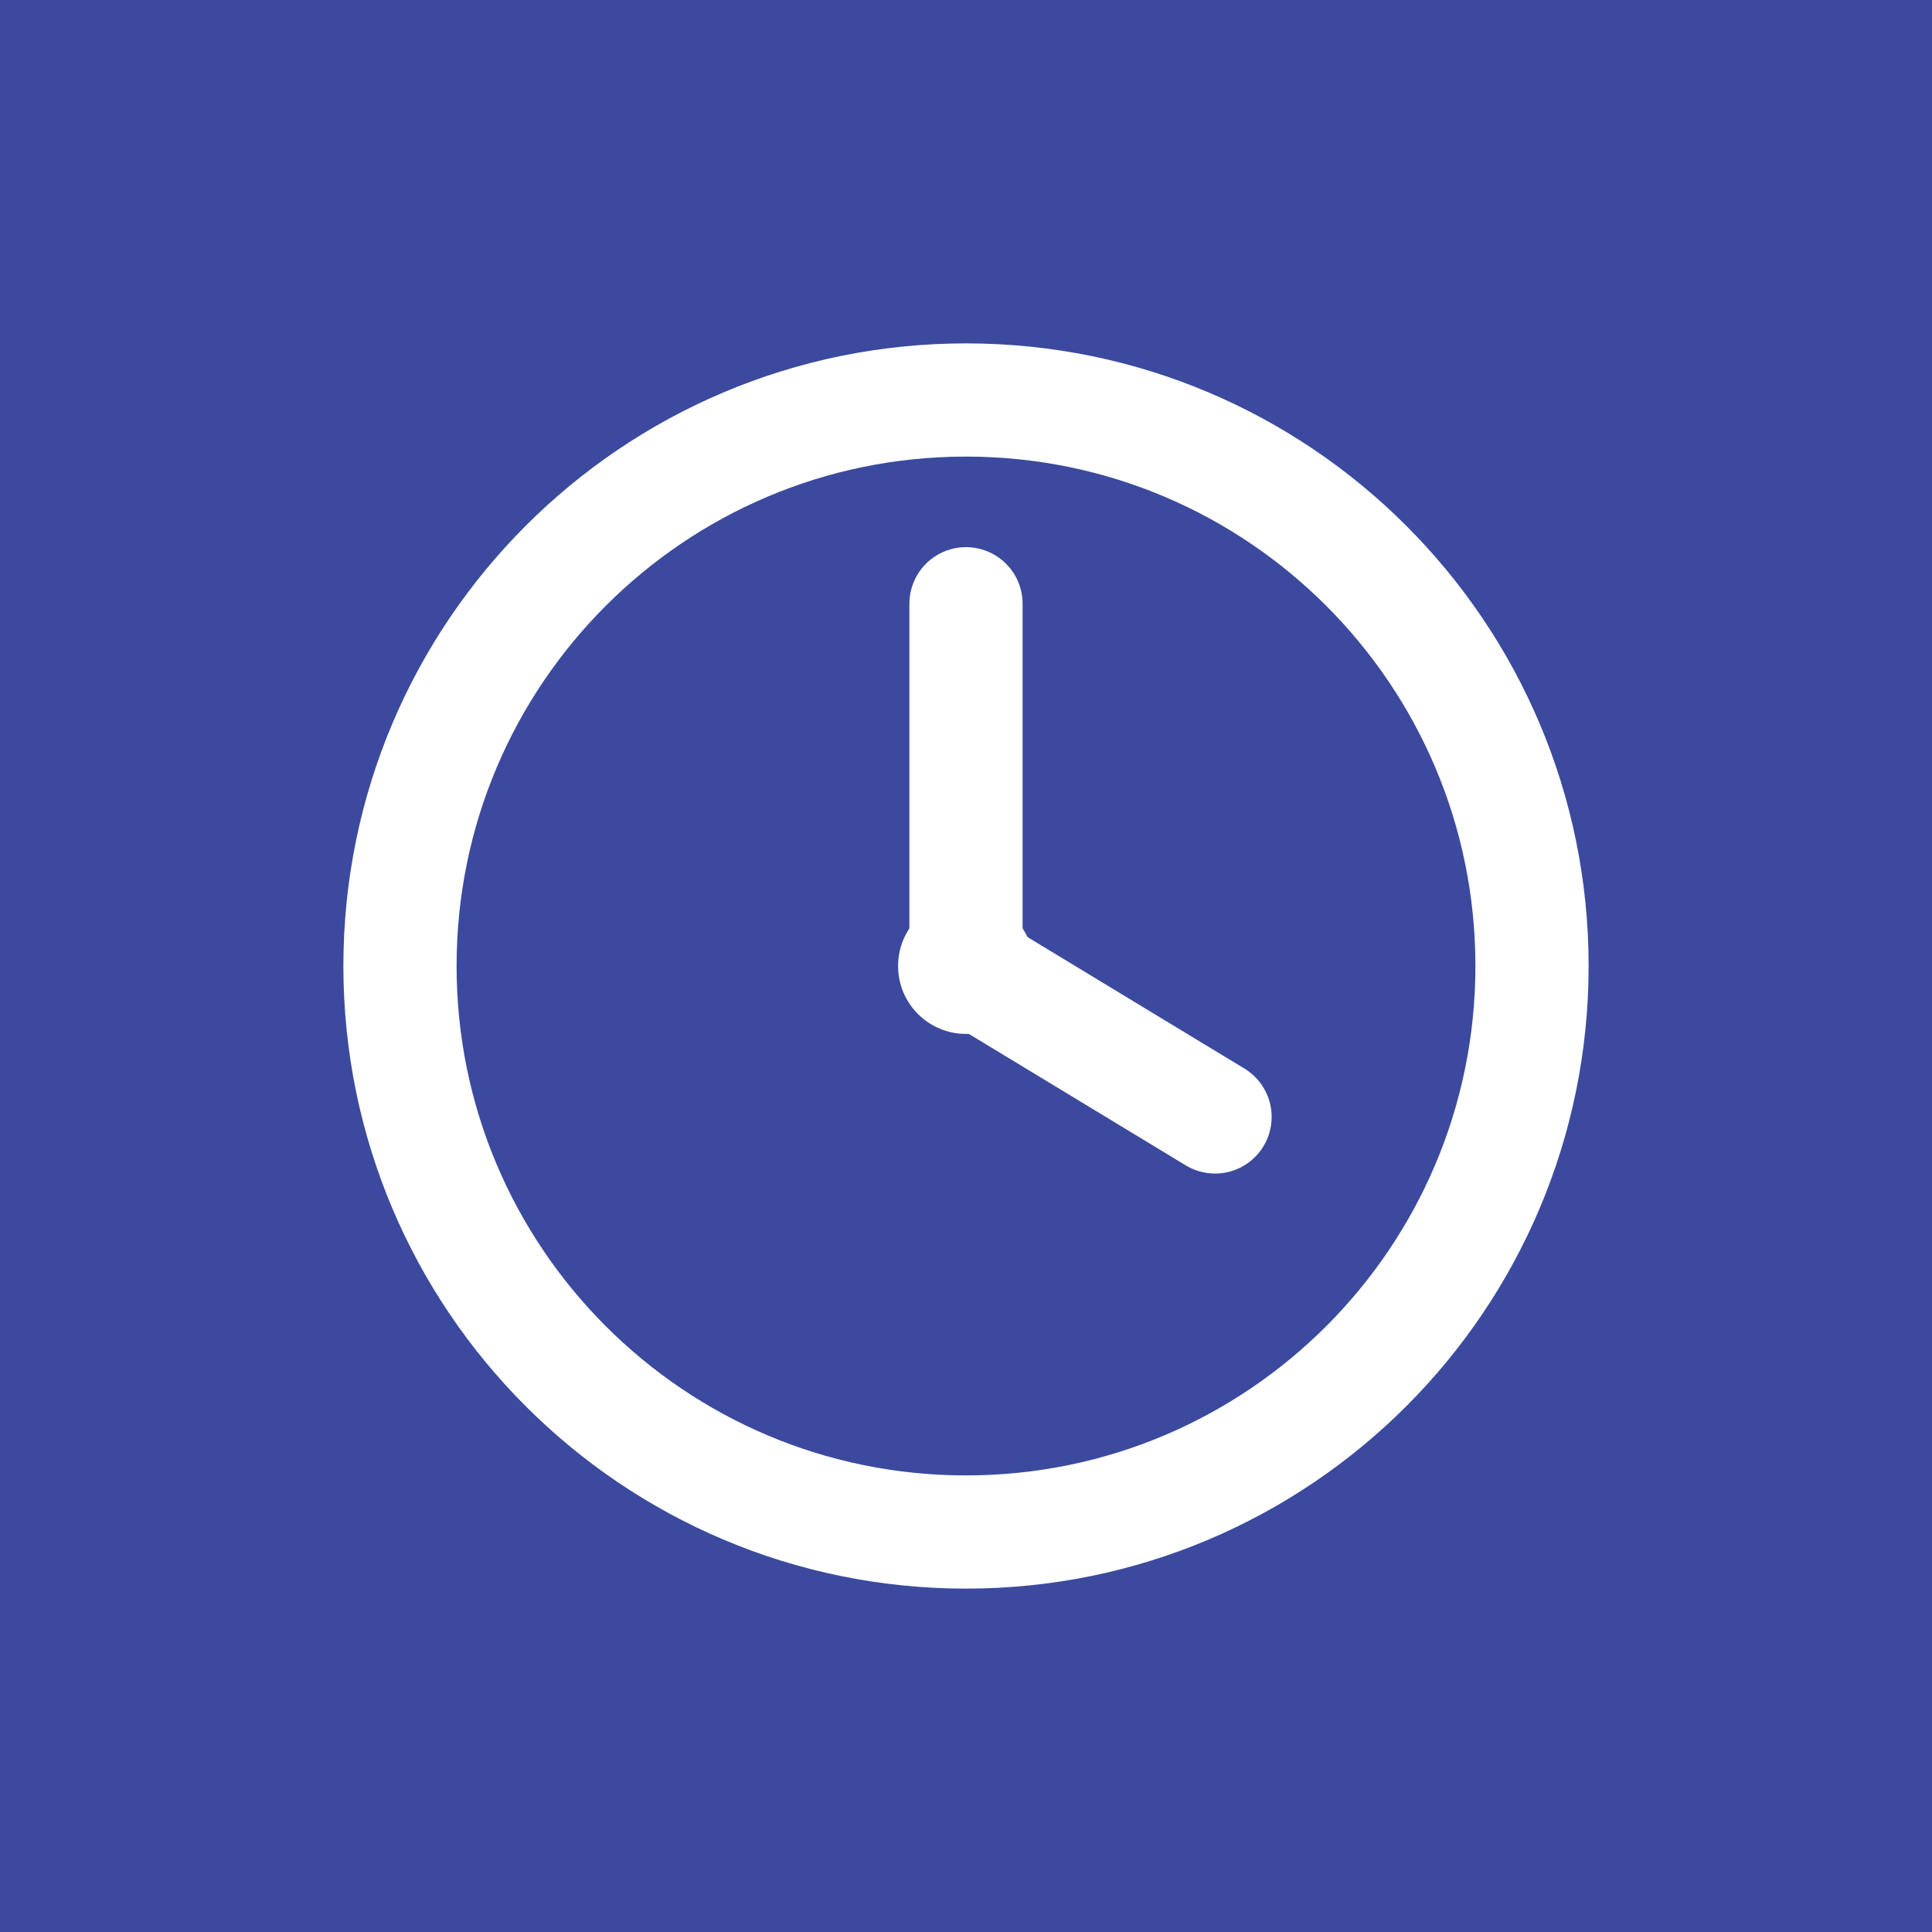
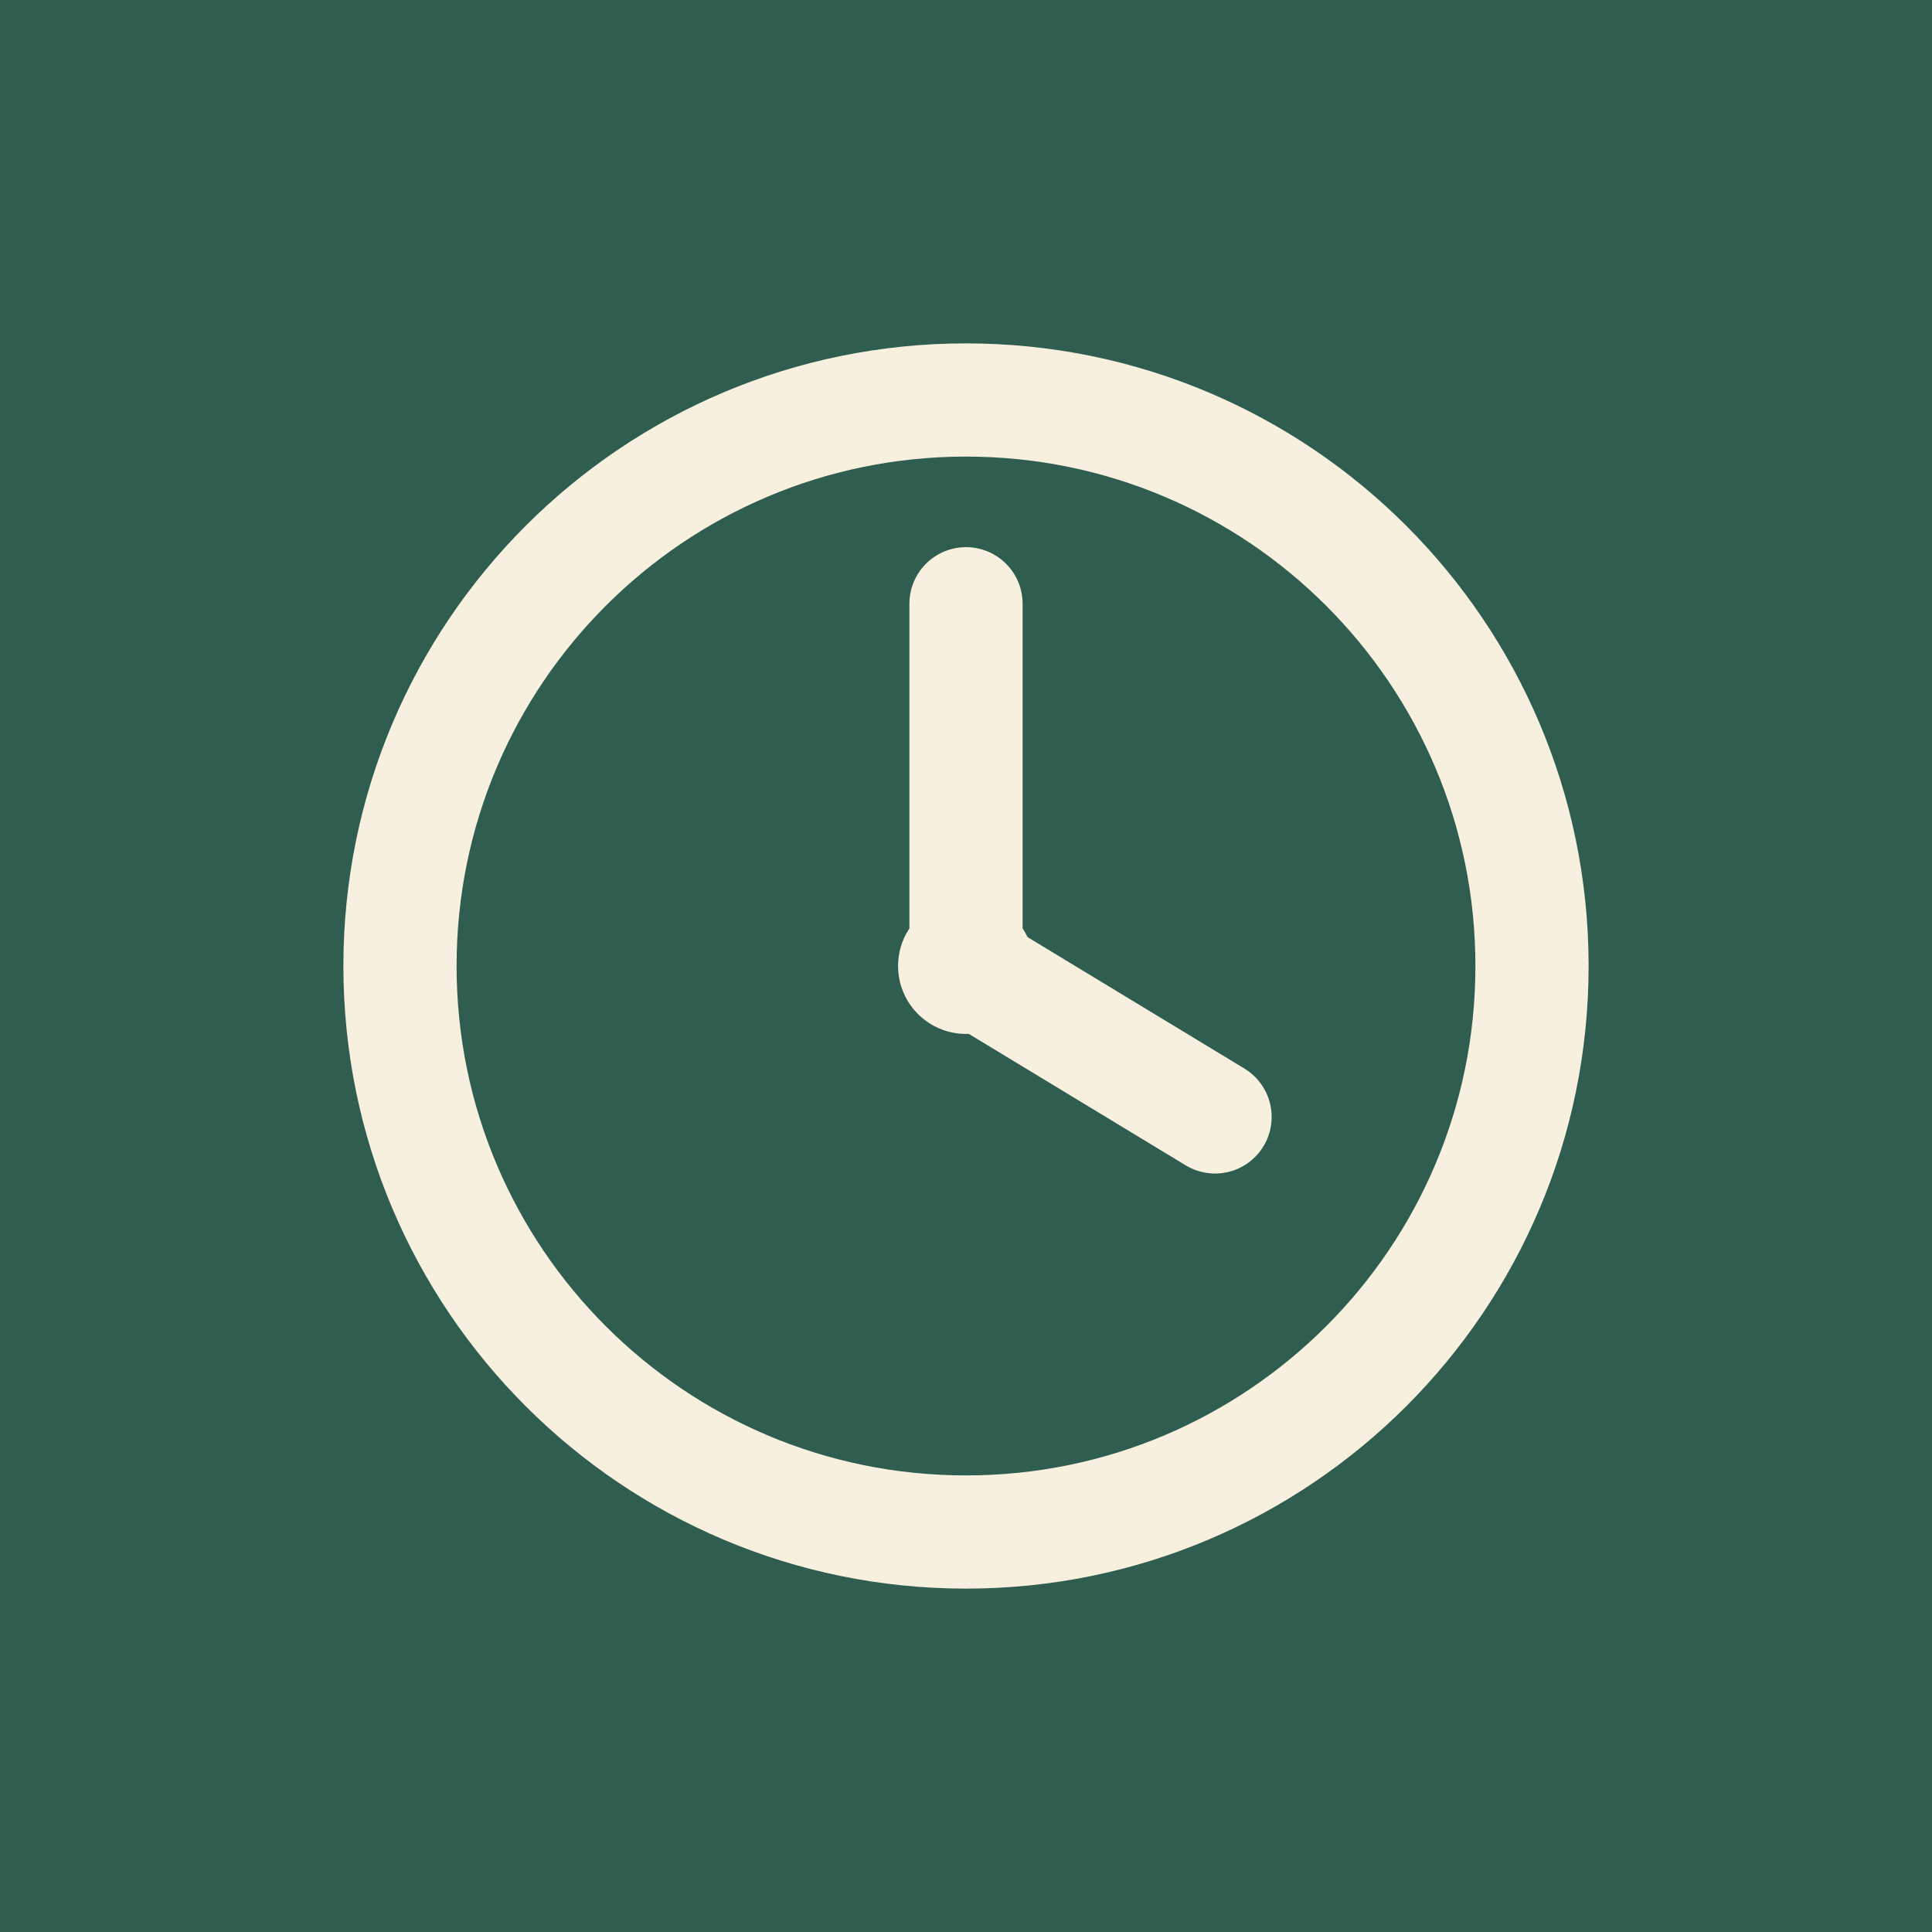
<svg xmlns="http://www.w3.org/2000/svg" viewBox="0 0 512 512">
-   <rect width="512" height="512" fill="#3b4a9e" />
-   <circle cx="256" cy="256" r="150" fill="none" stroke="#fff" stroke-width="30" />
-   <path d="M256 256V160M256 256l66 40" fill="none" stroke="#fff" stroke-width="30" stroke-linecap="round" stroke-linejoin="round" />
-   <circle cx="256" cy="256" r="18" fill="#fff" />
+   <rect width="512" height="512" fill="#2f5d50" />
+   <circle cx="256" cy="256" r="150" fill="none" stroke="#f7f0de" stroke-width="30" />
+   <path d="M256 256V160M256 256l66 40" fill="none" stroke="#f7f0de" stroke-width="30" stroke-linecap="round" stroke-linejoin="round" />
+   <circle cx="256" cy="256" r="18" fill="#f7f0de" />
</svg>
